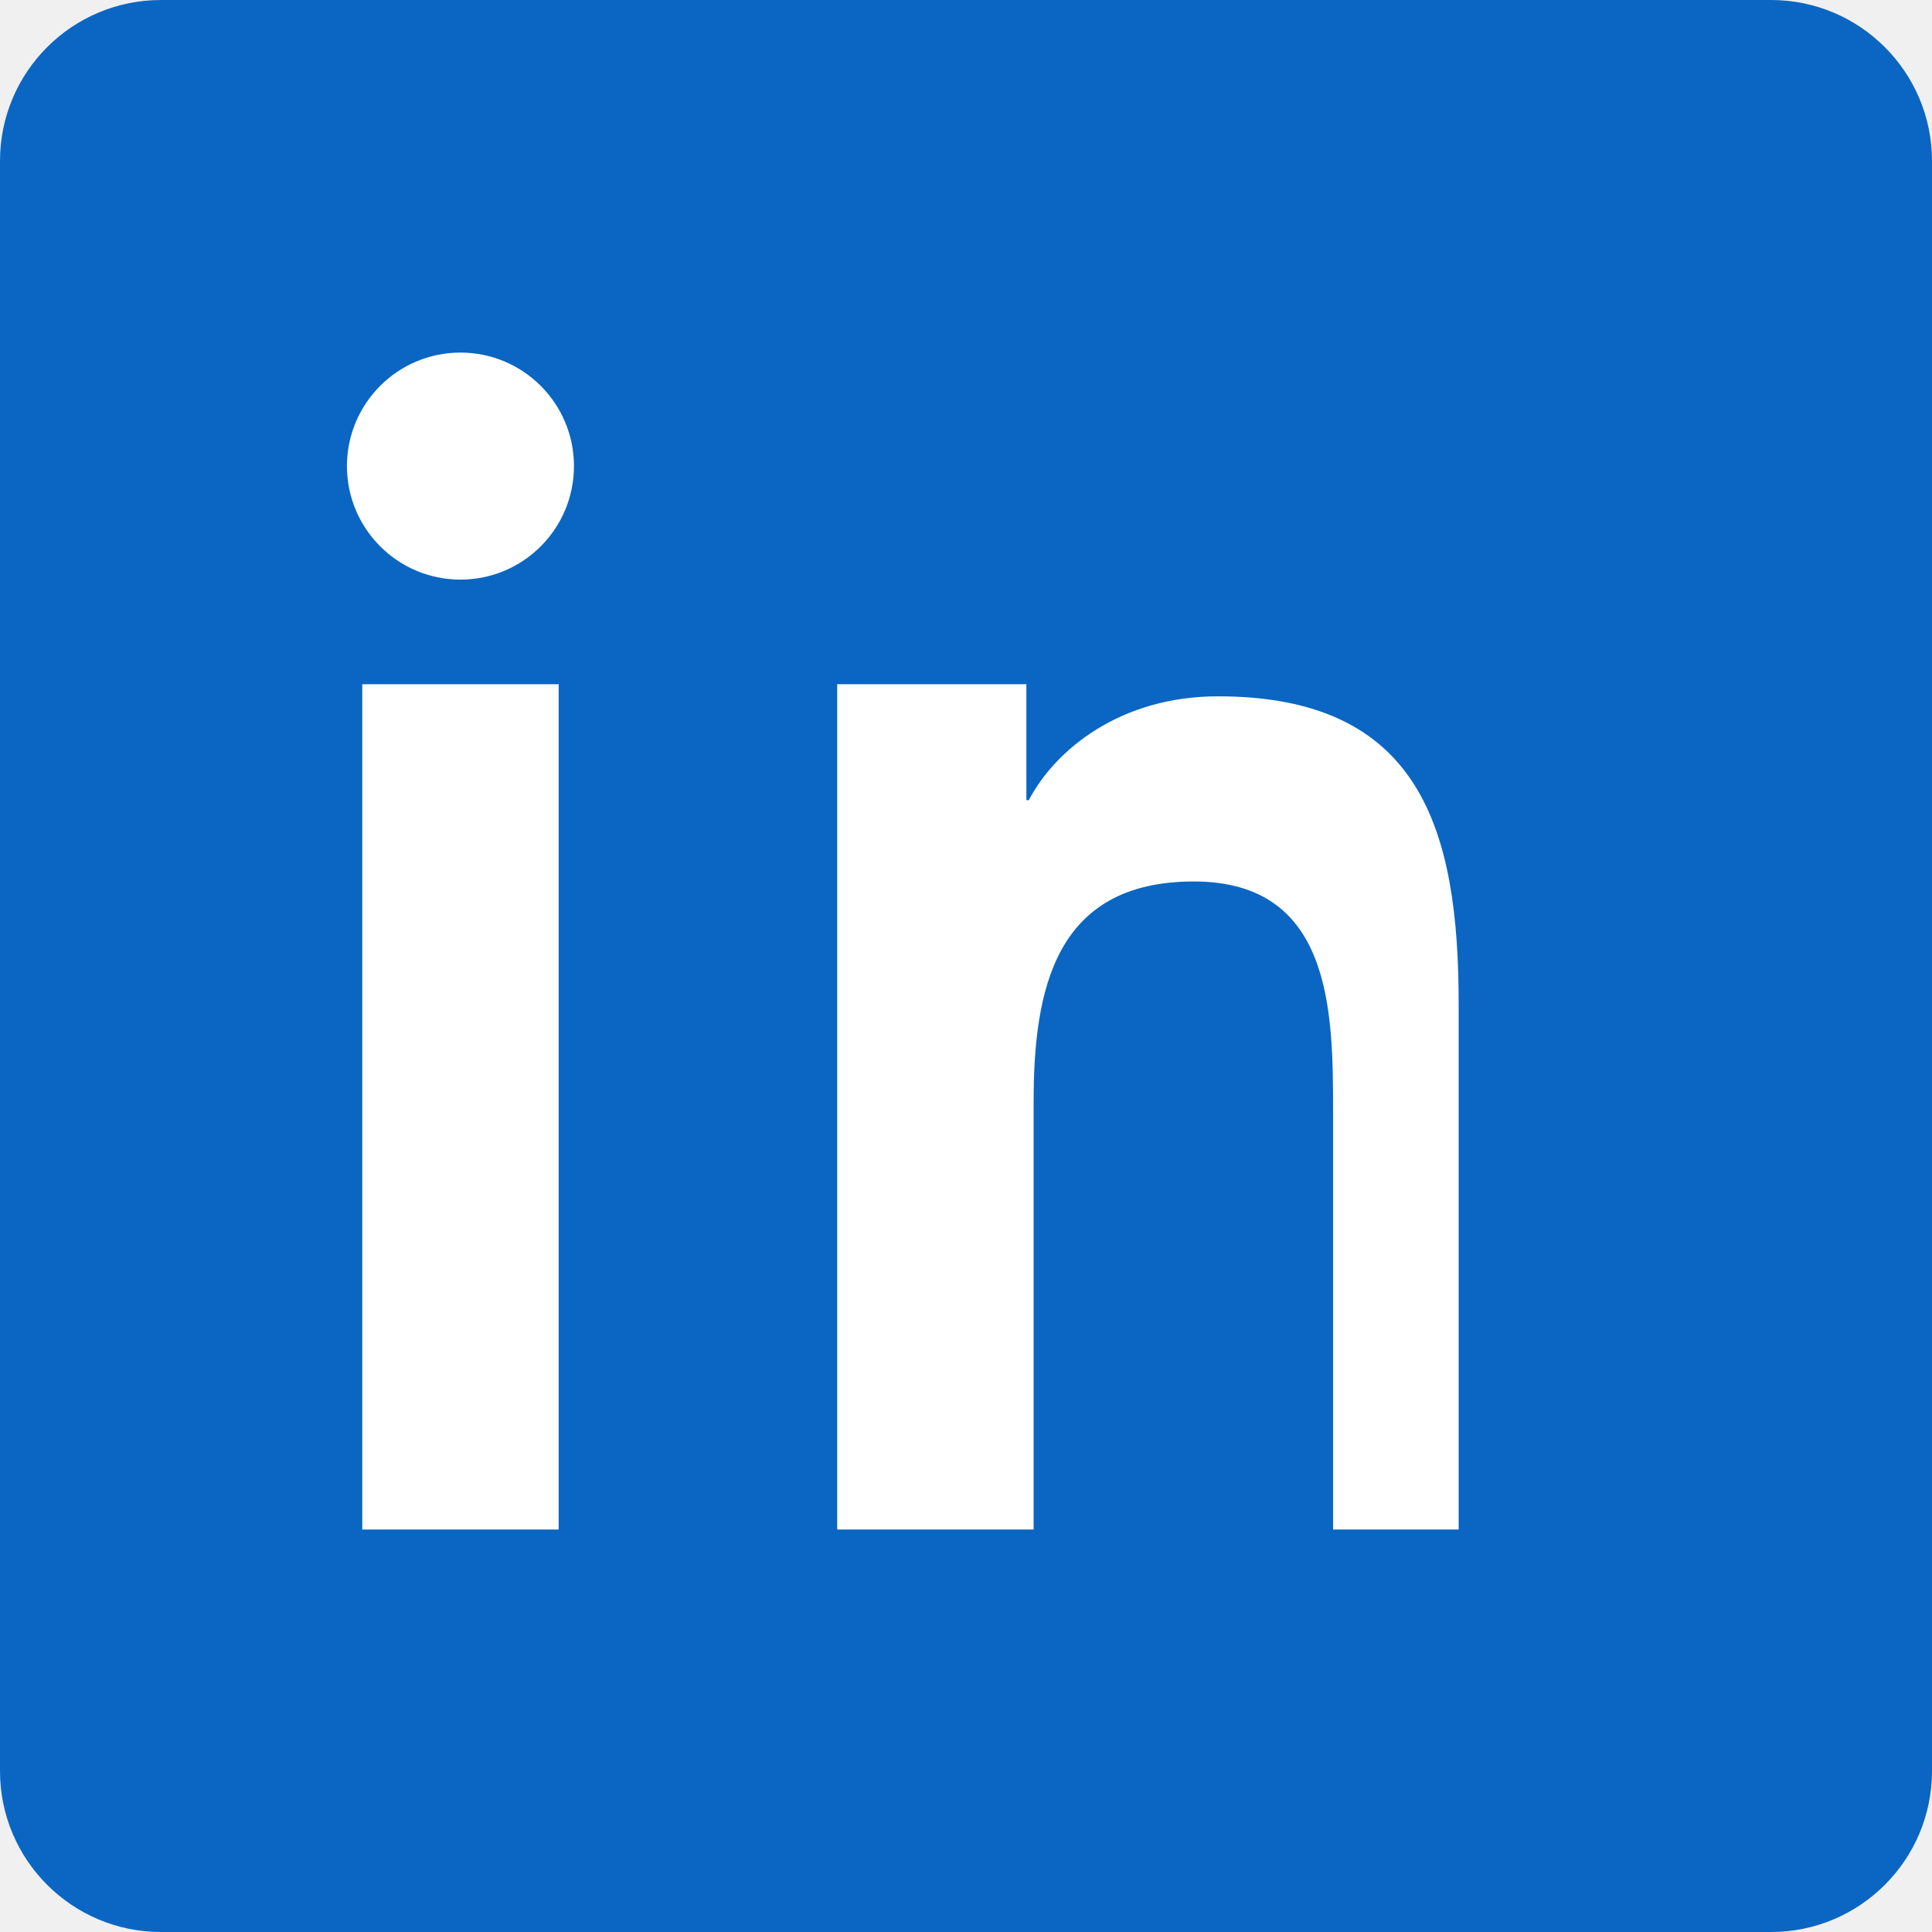
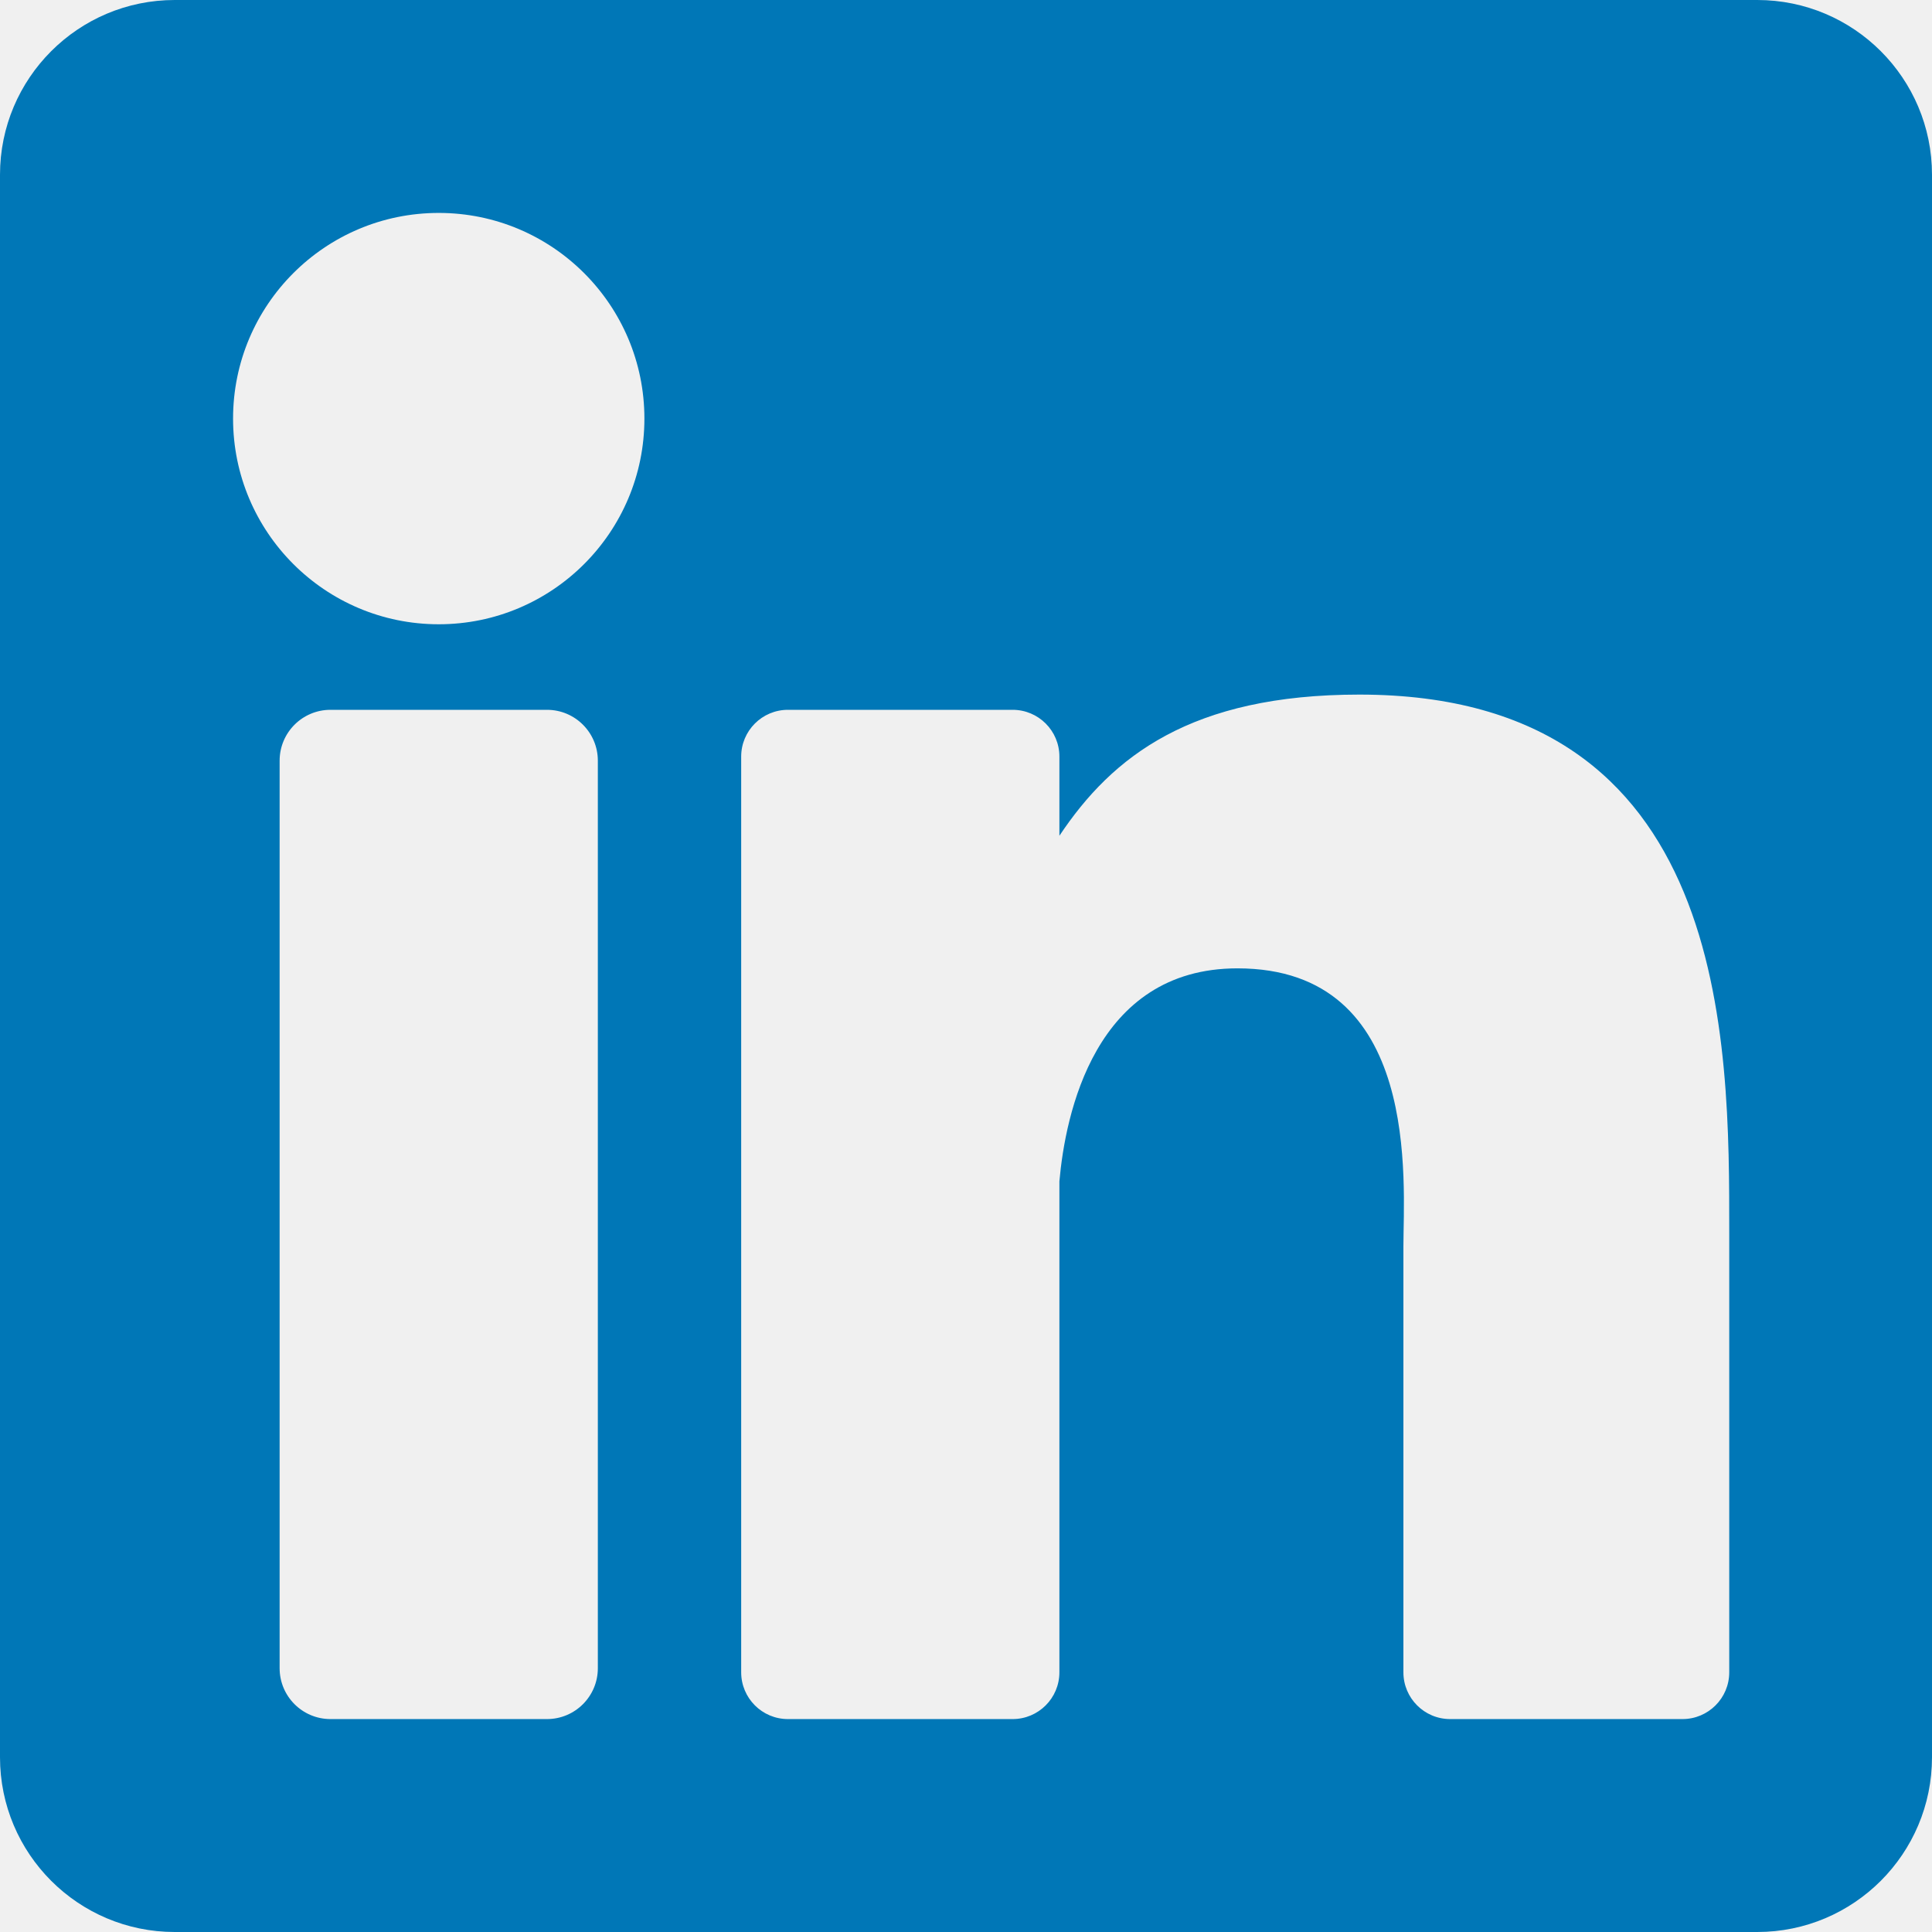
- <svg xmlns="http://www.w3.org/2000/svg" width="24" height="24" viewBox="0 0 24 24" role="img" aria-label="LinkedIn">
-   <rect width="24" height="24" rx="2" fill="#0A66C2" />
-   <path fill="#fff" d="M6.94 8.5H4.5V19h2.44V8.5zM5.72 7.2a1.41 1.41 0 110-2.82 1.41 1.41 0 010 2.82zM19 19h-2.44v-5.21c0-1.24-.02-2.84-1.73-2.84-1.73 0-1.99 1.35-1.99 2.74V19H10.4V8.5h2.35v1.44h.03c.33-.63 1.14-1.29 2.35-1.29 2.52 0 2.99 1.66 2.99 3.82V19z" />
+ <svg xmlns="http://www.w3.org/2000/svg" height="800px" width="800px" version="1.1" id="Layer_1" viewBox="0 0 382 382" xml:space="preserve">
+   <path style="fill:#0077B7;" d="M347.445,0H34.555C15.471,0,0,15.471,0,34.555v312.889C0,366.529,15.471,382,34.555,382h312.889  C366.529,382,382,366.529,382,347.444V34.555C382,15.471,366.529,0,347.445,0z M118.207,329.844c0,5.554-4.502,10.056-10.056,10.056  H65.345c-5.554,0-10.056-4.502-10.056-10.056V150.403c0-5.554,4.502-10.056,10.056-10.056h42.806  c5.554,0,10.056,4.502,10.056,10.056V329.844z M86.748,123.432c-22.459,0-40.666-18.207-40.666-40.666S64.289,42.1,86.748,42.1  s40.666,18.207,40.666,40.666S109.208,123.432,86.748,123.432z M341.91,330.654c0,5.106-4.14,9.246-9.246,9.246H286.73  c-5.106,0-9.246-4.14-9.246-9.246v-84.168c0-12.556,3.683-55.021-32.813-55.021c-28.309,0-34.051,29.066-35.204,42.11v97.079  c0,5.106-4.139,9.246-9.246,9.246h-44.426c-5.106,0-9.246-4.14-9.246-9.246V149.593c0-5.106,4.14-9.246,9.246-9.246h44.426  c5.106,0,9.246,4.14,9.246,9.246v15.655c10.497-15.753,26.097-27.912,59.312-27.912c73.552,0,73.131,68.716,73.131,106.472  L341.91,330.654L341.91,330.654z" />
</svg>
